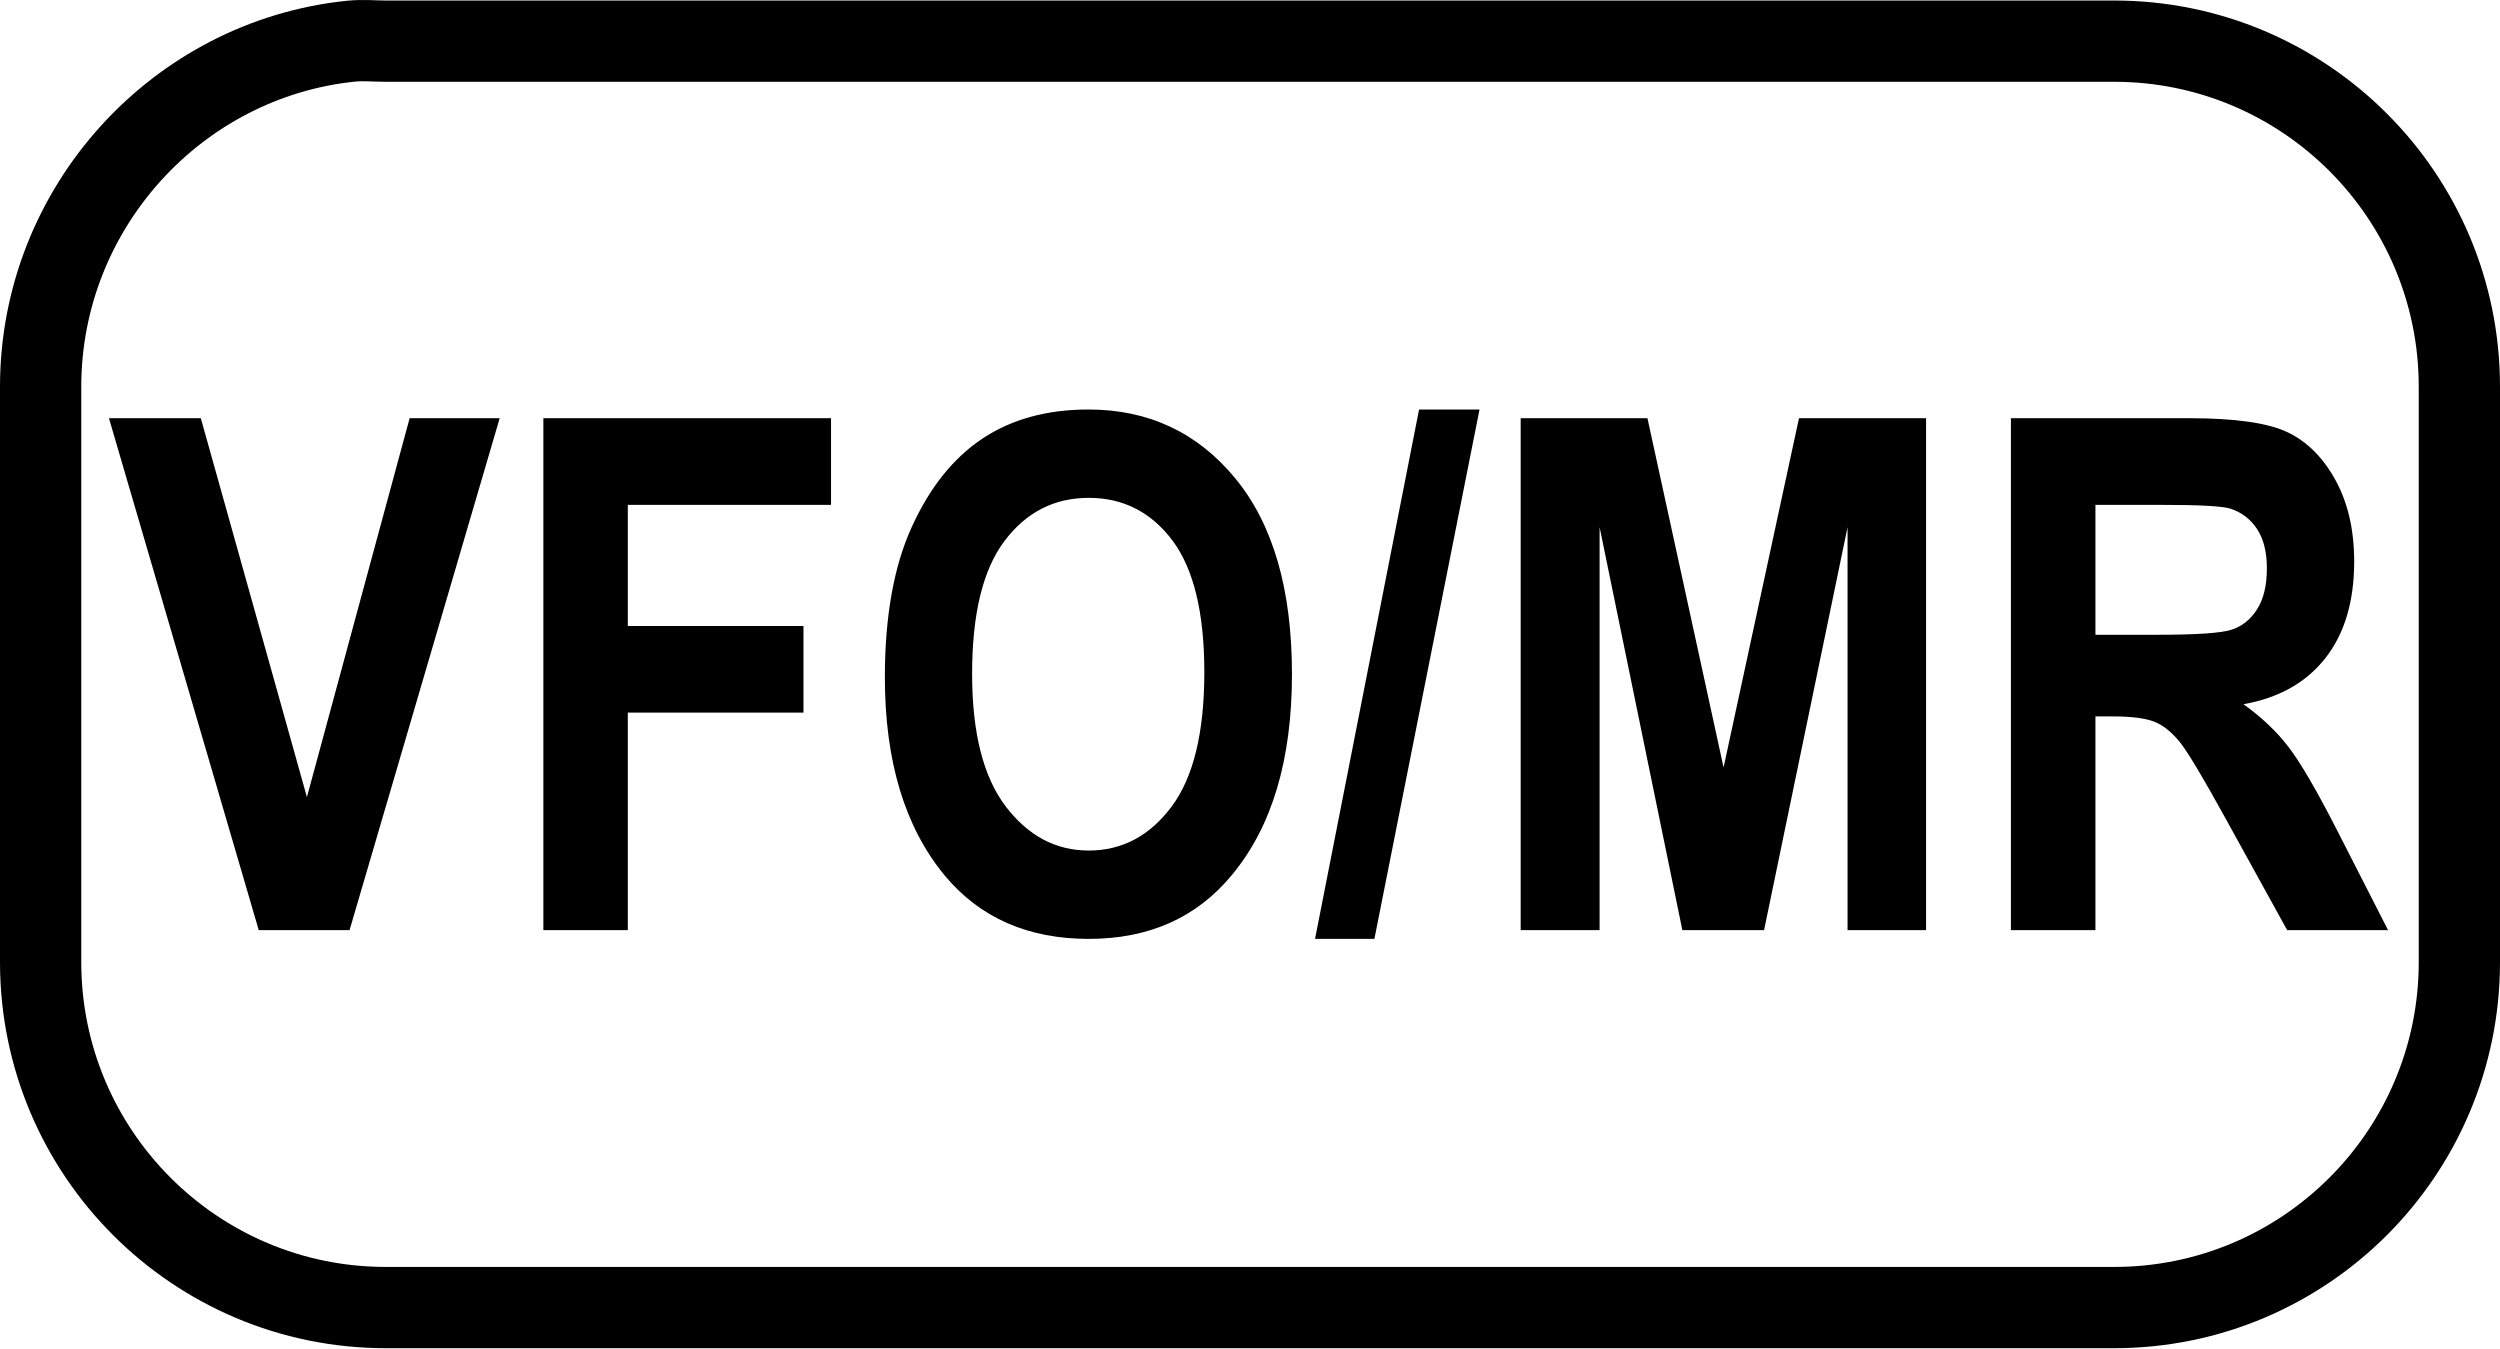
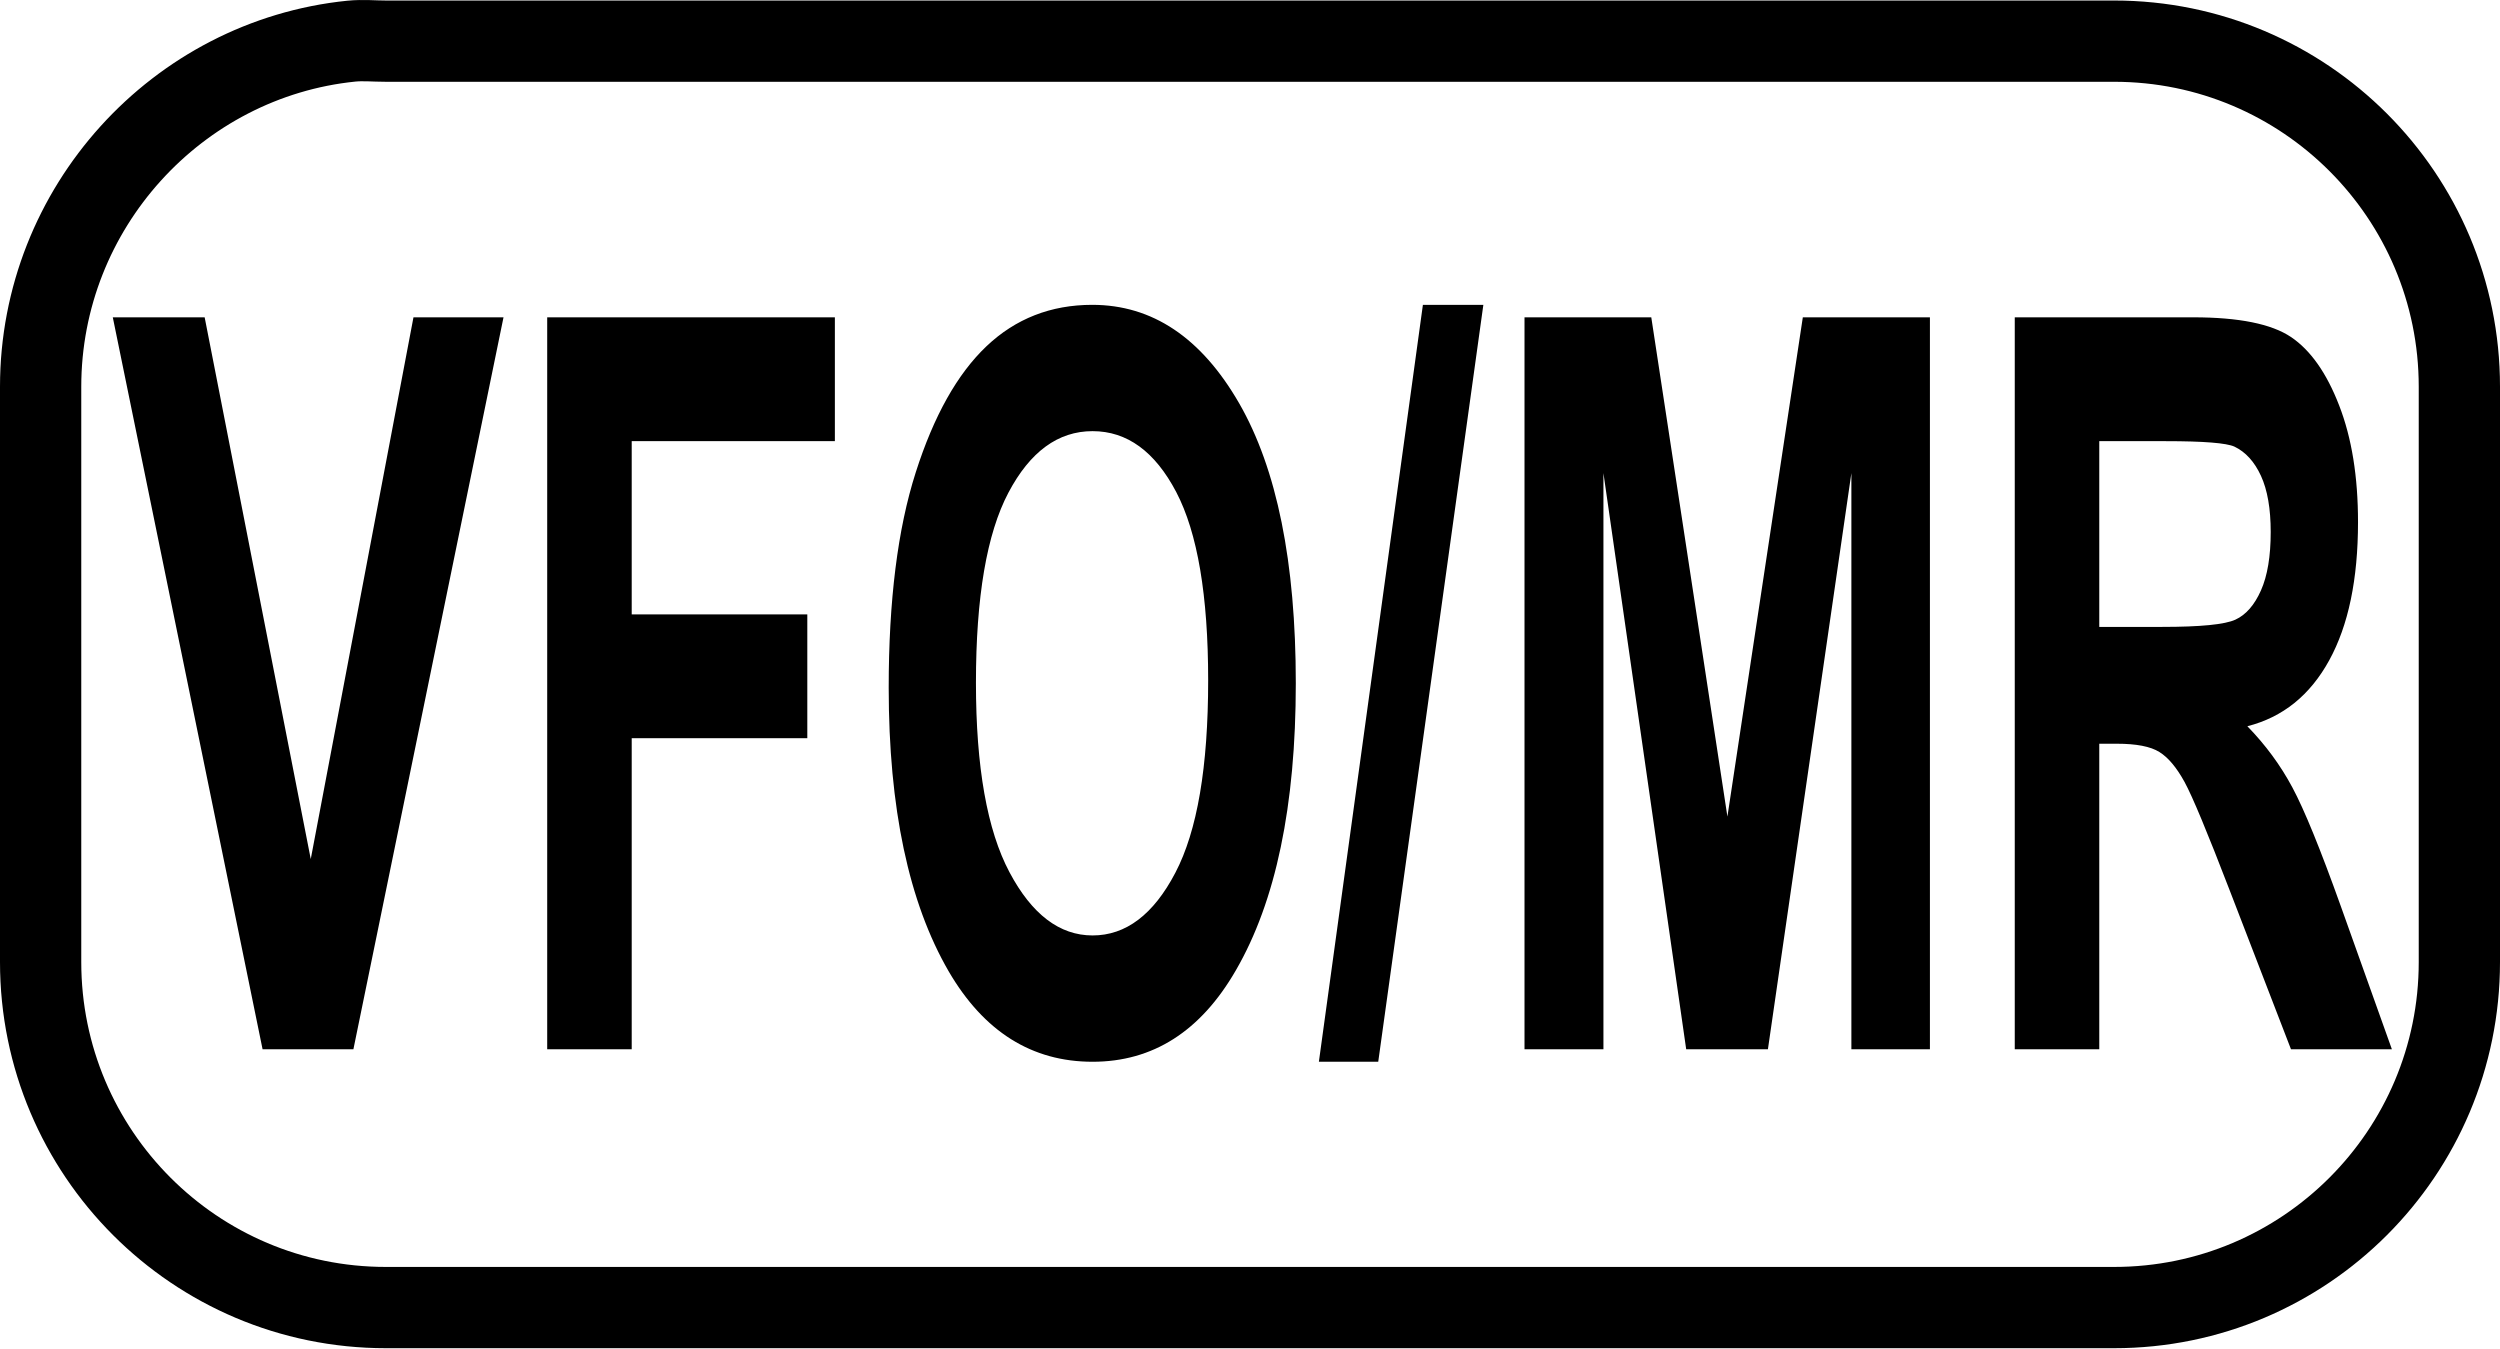
<svg xmlns="http://www.w3.org/2000/svg" version="1.0" width="38.455" height="20.738" id="svg2">
  <defs id="defs4" />
  <path d="M 5.404,0.633 C 2.726,0.906 0.625,3.197 0.625,5.949 L 0.625,14.798 C 0.625,17.733 3.003,20.113 5.935,20.113 L 32.519,20.113 C 35.452,20.113 37.83,17.733 37.83,14.798 L 37.83,5.949 C 37.83,3.013 35.452,0.633 32.519,0.633 L 5.935,0.633 C 5.752,0.633 5.583,0.615 5.404,0.633 z " style="fill:none;fill-opacity:1;fill-rule:nonzero;stroke:#000000;stroke-width:1.25;stroke-miterlimit:4;stroke-dasharray:none;stroke-dashoffset:0;stroke-opacity:1" id="path3438" />
-   <path style="font-size:11px;font-style:normal;font-weight:bold;text-align:center;text-anchor:middle;fill:#000000;fill-opacity:1;stroke:none;stroke-width:1px;stroke-linecap:butt;stroke-linejoin:miter;stroke-opacity:1;font-family:Arial Narrow" d="M 3.98,14.307 L 1.676,6.433 L 3.089,6.433 L 4.721,12.261 L 6.301,6.433 L 7.686,6.433 L 5.377,14.307 L 3.98,14.307 z M 8.358,14.307 L 8.358,6.433 L 12.783,6.433 L 12.783,7.766 L 9.657,7.766 L 9.657,9.629 L 12.359,9.629 L 12.359,10.961 L 9.657,10.961 L 9.657,14.307 L 8.358,14.307 z M 13.611,10.419 C 13.611,9.481 13.749,8.708 14.027,8.101 C 14.304,7.494 14.667,7.042 15.114,6.745 C 15.562,6.448 16.105,6.299 16.742,6.299 C 17.666,6.299 18.419,6.652 19,7.357 C 19.582,8.063 19.873,9.067 19.873,10.37 C 19.873,11.688 19.565,12.718 18.949,13.459 C 18.409,14.114 17.675,14.442 16.747,14.442 C 15.813,14.442 15.075,14.118 14.534,13.47 C 13.919,12.728 13.611,11.711 13.611,10.419 L 13.611,10.419 z M 14.953,10.365 C 14.953,11.271 15.125,11.95 15.469,12.403 C 15.813,12.856 16.239,13.083 16.747,13.083 C 17.259,13.083 17.684,12.858 18.02,12.409 C 18.357,11.959 18.525,11.269 18.525,10.338 C 18.525,9.425 18.361,8.75 18.034,8.313 C 17.706,7.877 17.277,7.658 16.747,7.658 C 16.217,7.658 15.786,7.878 15.453,8.319 C 15.12,8.759 14.953,9.441 14.953,10.365 L 14.953,10.365 z M 20.228,14.442 L 21.828,6.299 L 22.758,6.299 L 21.141,14.442 L 20.228,14.442 z M 23.391,14.307 L 23.391,6.433 L 25.341,6.433 L 26.512,11.805 L 27.672,6.433 L 29.627,6.433 L 29.627,14.307 L 28.419,14.307 L 28.419,8.109 L 27.135,14.307 L 25.878,14.307 L 24.605,8.109 L 24.605,14.307 L 23.391,14.307 z M 30.932,14.307 L 30.932,6.433 L 33.677,6.433 C 34.379,6.433 34.88,6.504 35.181,6.646 C 35.482,6.787 35.729,7.032 35.922,7.381 C 36.115,7.731 36.212,8.149 36.212,8.636 C 36.212,9.252 36.064,9.747 35.769,10.123 C 35.474,10.499 35.054,10.736 34.509,10.832 C 34.789,11.033 35.02,11.252 35.202,11.49 C 35.385,11.728 35.634,12.155 35.949,12.771 L 36.733,14.307 L 35.181,14.307 L 34.236,12.594 C 33.895,11.975 33.664,11.587 33.543,11.431 C 33.421,11.276 33.292,11.168 33.156,11.109 C 33.02,11.05 32.801,11.02 32.501,11.02 L 32.232,11.02 L 32.232,14.307 L 30.932,14.307 z M 32.232,9.764 L 33.199,9.764 C 33.79,9.764 34.166,9.738 34.327,9.686 C 34.488,9.634 34.619,9.529 34.719,9.371 C 34.819,9.214 34.869,9.004 34.869,8.743 C 34.869,8.492 34.819,8.291 34.719,8.139 C 34.619,7.987 34.483,7.882 34.311,7.825 C 34.189,7.785 33.836,7.766 33.253,7.766 L 32.232,7.766 L 32.232,9.764 z " id="text3562" />
+   <path style="font-size:11px;font-style:normal;font-weight:bold;text-align:center;text-anchor:middle;fill:#000000;fill-opacity:1;stroke:none;stroke-width:1px;stroke-linecap:butt;stroke-linejoin:miter;stroke-opacity:1;font-family:Arial Narrow" d="M 4.039,16.14 L 1.735,4.881 L 3.148,4.881 L 4.78,13.214 L 6.36,4.881 L 7.745,4.881 L 5.436,16.14 L 4.039,16.14 z M 8.417,16.14 L 8.417,4.881 L 12.842,4.881 L 12.842,6.786 L 9.717,6.786 L 9.717,9.451 L 12.418,9.451 L 12.418,11.355 L 9.717,11.355 L 9.717,16.14 L 8.417,16.14 z M 13.67,10.58 C 13.67,9.238 13.808,8.134 14.086,7.266 C 14.363,6.398 14.726,5.751 15.174,5.326 C 15.621,4.902 16.164,4.689 16.801,4.689 C 17.725,4.689 18.478,5.193 19.06,6.202 C 19.641,7.211 19.932,8.647 19.932,10.511 C 19.932,12.395 19.624,13.867 19.009,14.927 C 18.468,15.864 17.734,16.332 16.806,16.332 C 15.872,16.332 15.134,15.869 14.593,14.942 C 13.978,13.882 13.67,12.428 13.67,10.58 L 13.67,10.58 z M 15.012,10.503 C 15.012,11.798 15.184,12.77 15.528,13.417 C 15.872,14.065 16.298,14.389 16.806,14.389 C 17.318,14.389 17.743,14.068 18.079,13.425 C 18.416,12.783 18.584,11.796 18.584,10.464 C 18.584,9.159 18.42,8.194 18.093,7.569 C 17.765,6.944 17.336,6.632 16.806,6.632 C 16.276,6.632 15.845,6.947 15.512,7.577 C 15.179,8.207 15.012,9.182 15.012,10.503 L 15.012,10.503 z M 20.287,16.332 L 21.887,4.689 L 22.817,4.689 L 21.2,16.332 L 20.287,16.332 z M 23.45,16.14 L 23.45,4.881 L 25.4,4.881 L 26.571,12.561 L 27.731,4.881 L 29.686,4.881 L 29.686,16.14 L 28.478,16.14 L 28.478,7.277 L 27.194,16.14 L 25.937,16.14 L 24.664,7.277 L 24.664,16.14 L 23.45,16.14 z M 30.991,16.14 L 30.991,4.881 L 33.736,4.881 C 34.438,4.881 34.939,4.982 35.24,5.184 C 35.541,5.387 35.788,5.737 35.981,6.237 C 36.175,6.736 36.271,7.334 36.271,8.03 C 36.271,8.911 36.123,9.62 35.828,10.157 C 35.533,10.695 35.113,11.033 34.569,11.171 C 34.848,11.458 35.079,11.771 35.261,12.112 C 35.444,12.452 35.693,13.063 36.008,13.944 L 36.792,16.14 L 35.24,16.14 L 34.295,13.69 C 33.954,12.804 33.724,12.25 33.602,12.027 C 33.48,11.805 33.351,11.651 33.215,11.567 C 33.079,11.482 32.861,11.44 32.56,11.44 L 32.291,11.44 L 32.291,16.14 L 30.991,16.14 z M 32.291,9.643 L 33.258,9.643 C 33.849,9.643 34.225,9.606 34.386,9.531 C 34.547,9.457 34.678,9.307 34.778,9.082 C 34.878,8.857 34.928,8.557 34.928,8.183 C 34.928,7.825 34.878,7.537 34.778,7.319 C 34.678,7.102 34.542,6.952 34.37,6.87 C 34.248,6.814 33.895,6.786 33.312,6.786 L 32.291,6.786 L 32.291,9.643 z " id="text3562" />
</svg>
